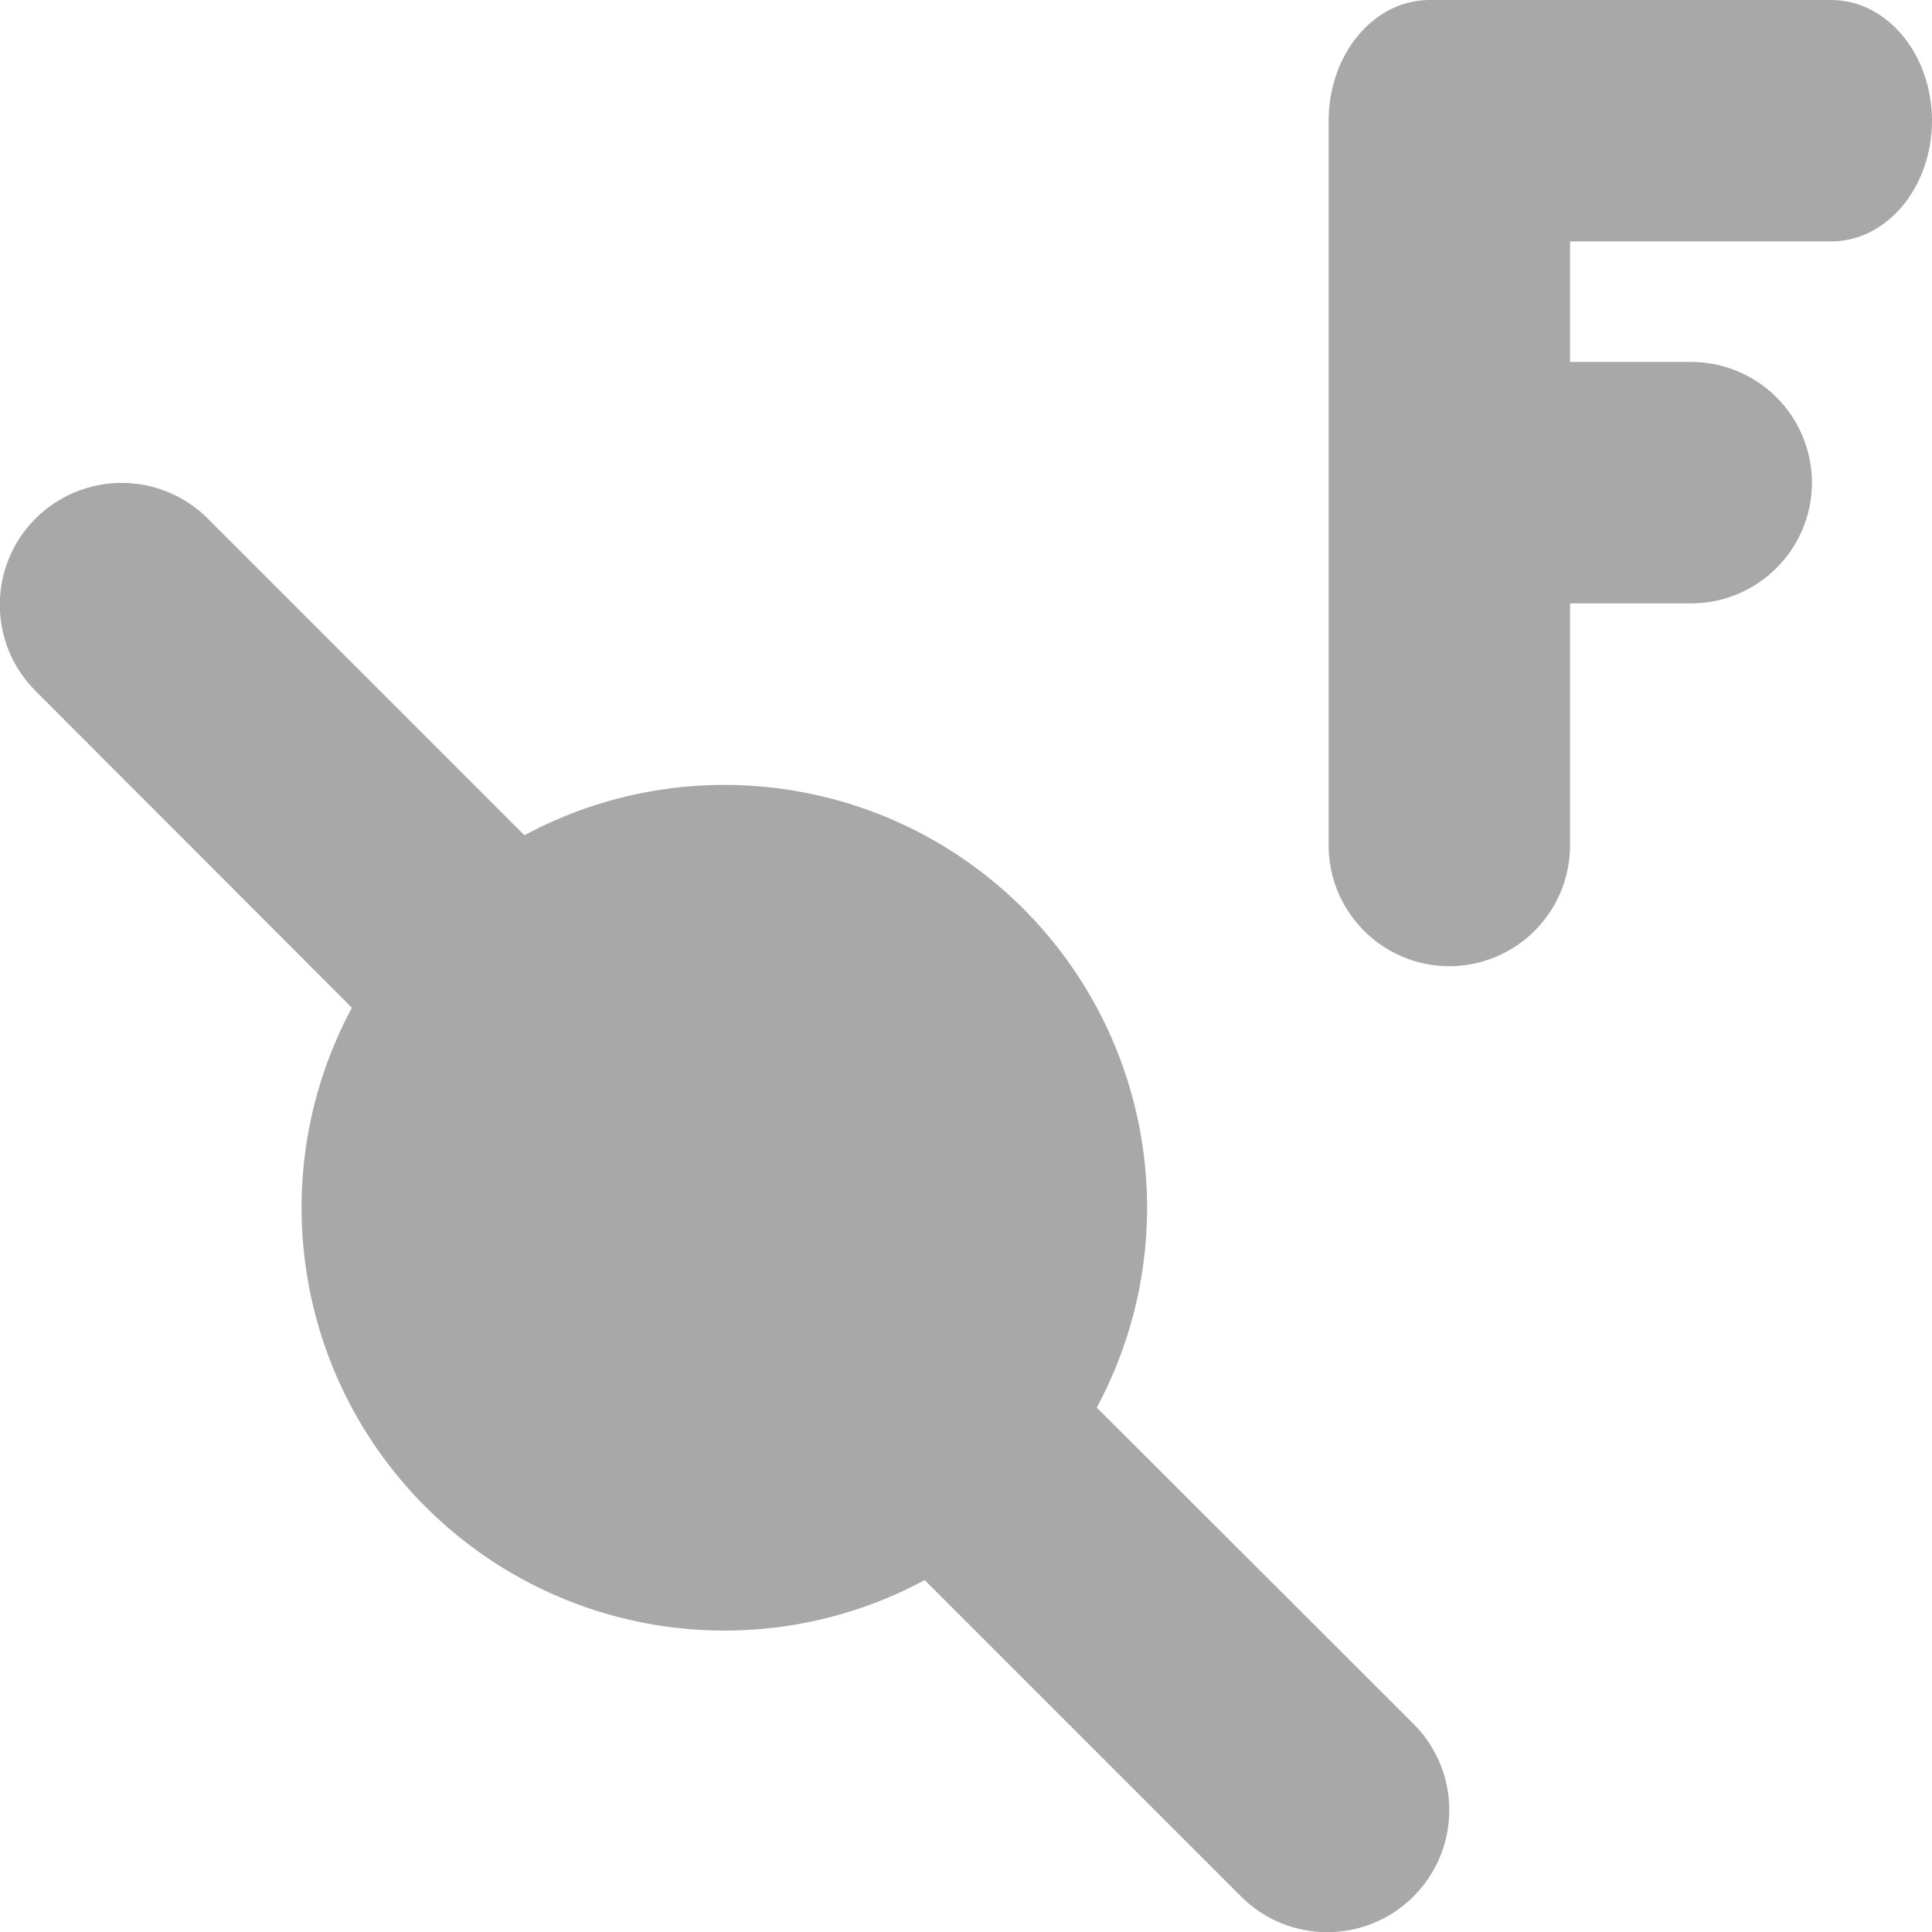
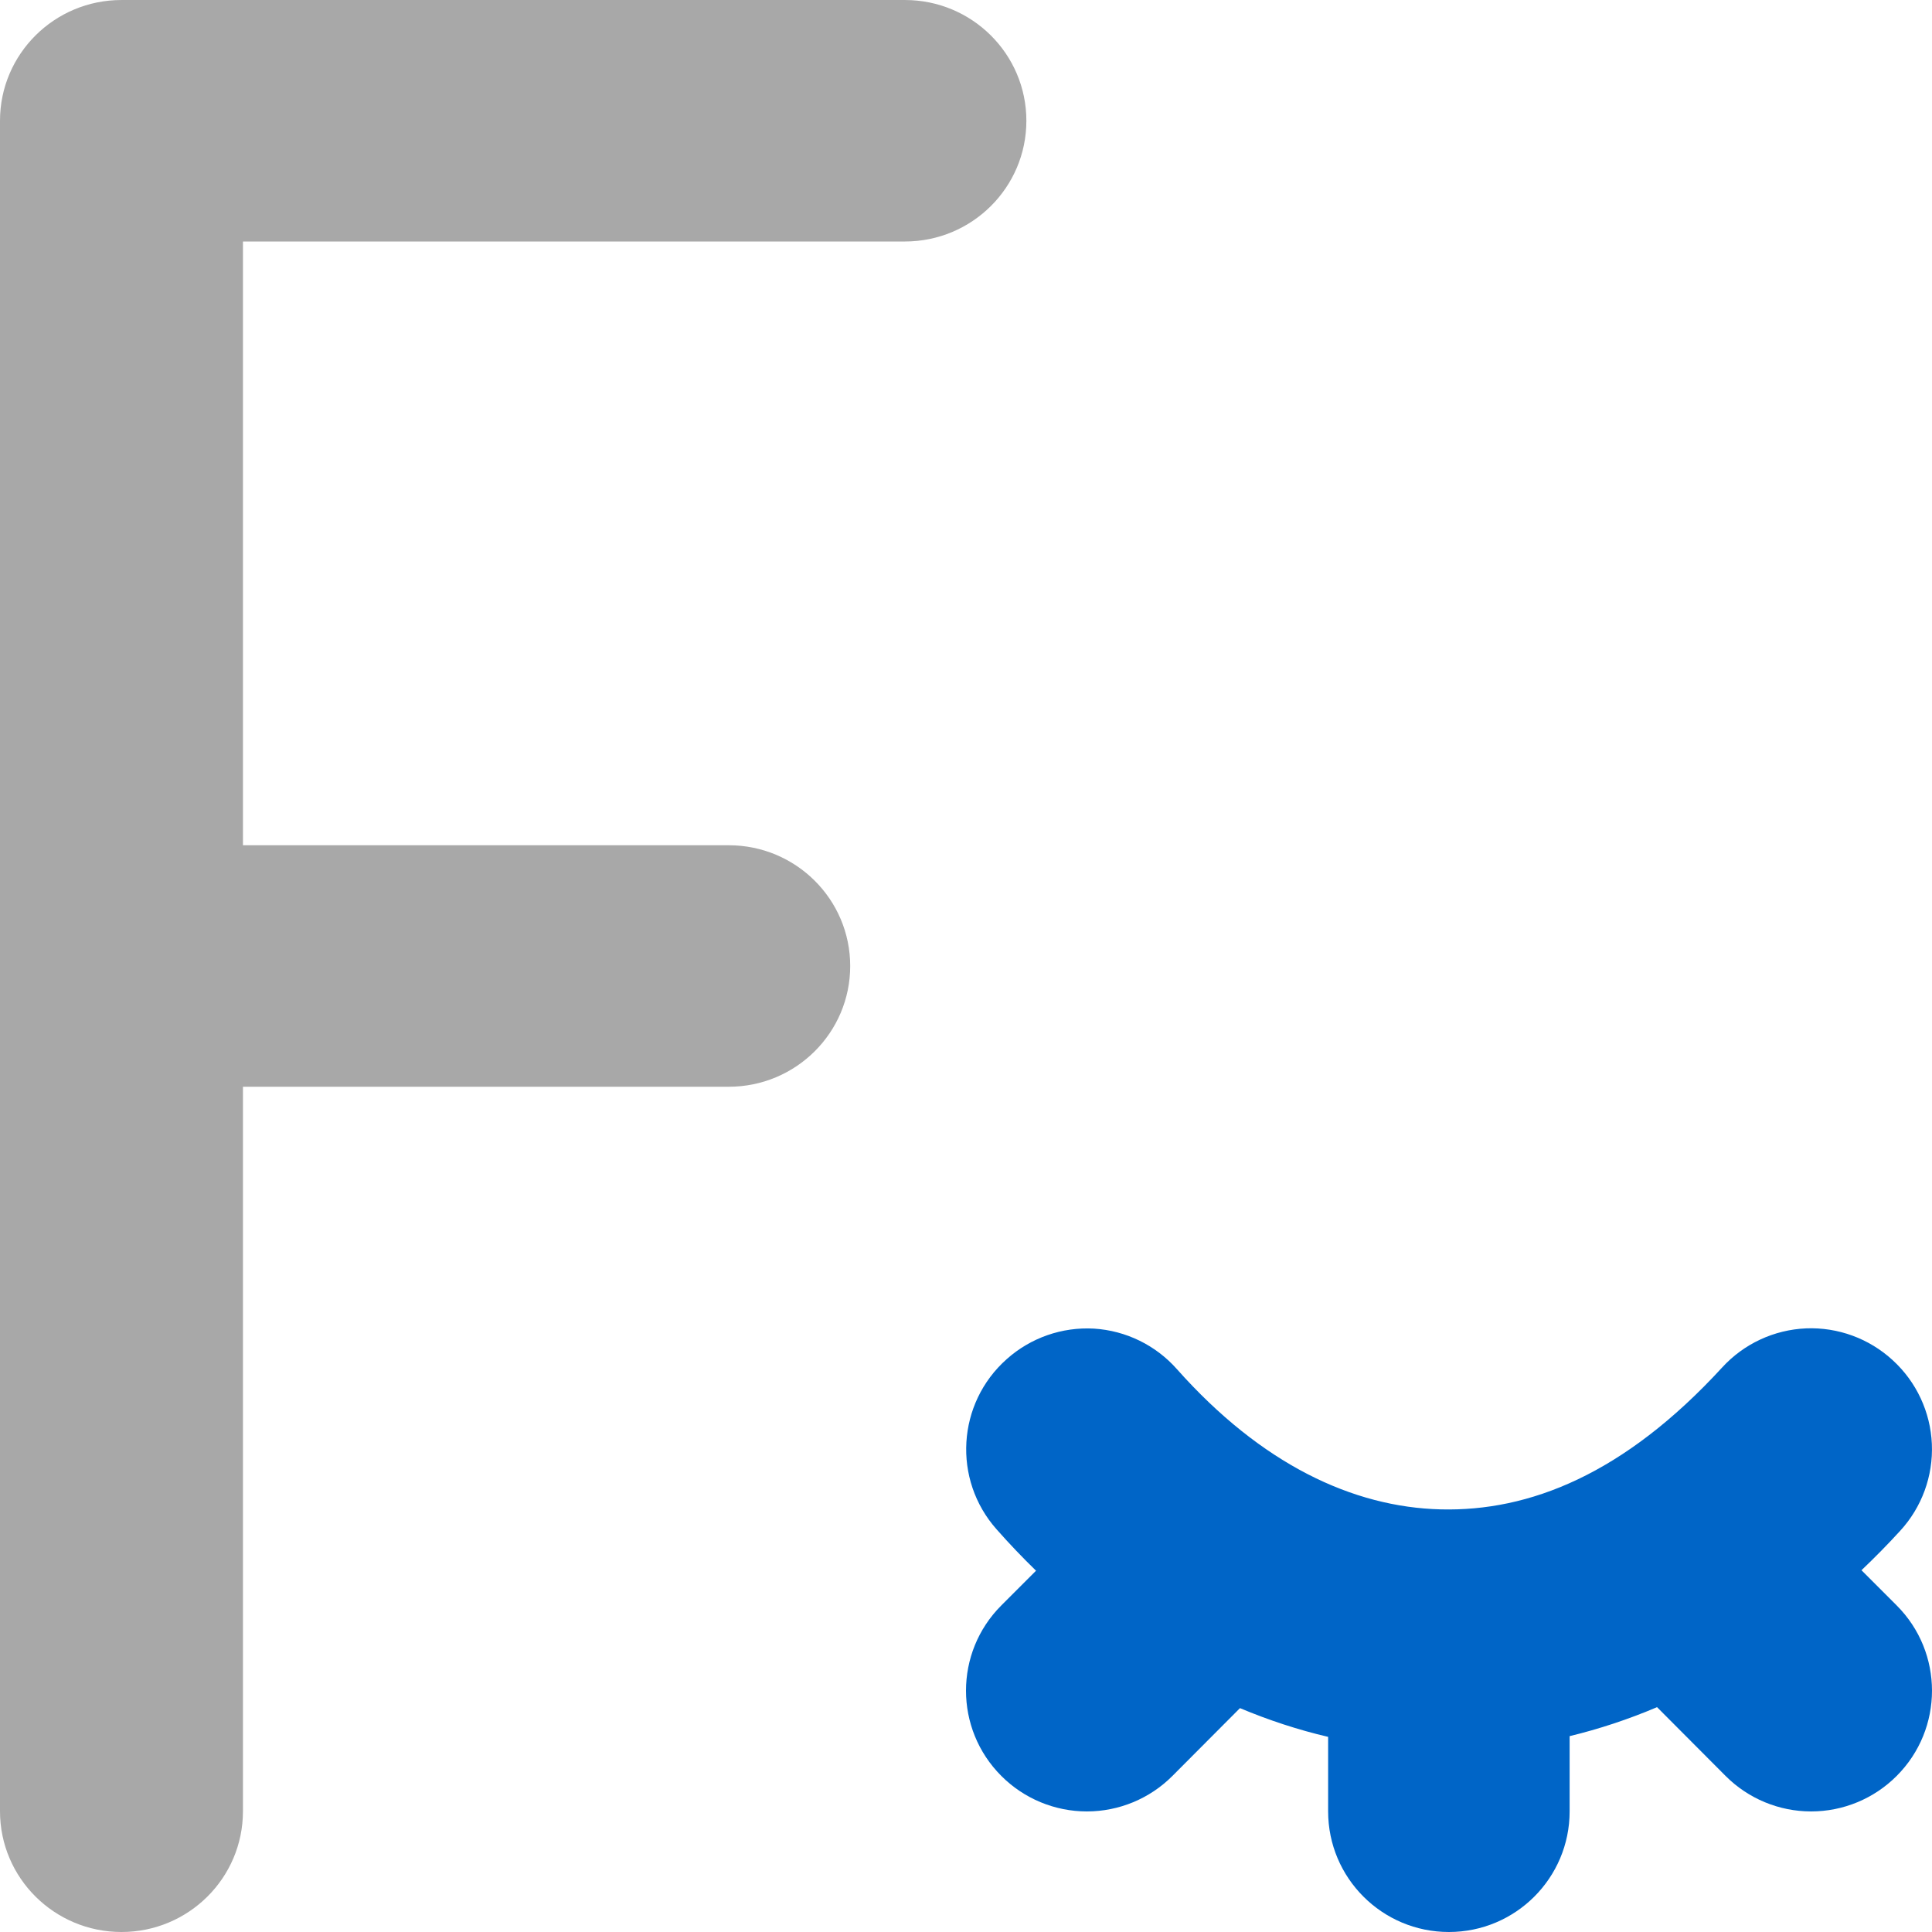
- <svg xmlns="http://www.w3.org/2000/svg" width="16" height="16" viewBox="0 0 4.233 4.233" version="1.1" id="svg1" xml:space="preserve">
-   <defs id="defs1" />
-   <g id="layer1">
-     <path id="path2-1" style="baseline-shift:baseline;display:inline;overflow:visible;vector-effect:none;fill:#a8a8a8;fill-opacity:1;stroke-width:1;stroke-linecap:round;stroke-linejoin:round;enable-background:accumulate;stop-color:#000000" d="m 0.266,1.058 a 0.267,0.267 0 0 0 -0.189,0.079 0.267,0.267 0 0 0 0,0.376 L 0.771,2.208 A 0.926,0.926 0 0 0 0.934,3.303 0.926,0.926 0 0 0 2.026,3.462 l 0.694,0.694 a 0.267,0.267 0 0 0 0.376,0 0.267,0.267 0 0 0 0.002,-0.378 L 2.403,3.084 A 0.926,0.926 0 0 0 2.236,1.985 0.926,0.926 0 0 0 1.149,1.83 L 0.455,1.136 A 0.267,0.267 0 0 0 0.266,1.058 Z" />
-     <path id="path1" style="baseline-shift:baseline;display:inline;overflow:visible;opacity:1;vector-effect:none;fill:#a8a8a8;stroke-width:1;stroke-linecap:round;stroke-linejoin:round;enable-background:accumulate;stop-color:#000000;stop-opacity:1" d="m 3.131,0 a 0.221,0.265 0 0 0 -0.22,0.263 0.265,0.265 0 0 0 0,5.1676e-4 0.221,0.265 0 0 0 0,0.002 V 1.851 A 0.265,0.265 0 0 0 3.174,2.117 0.265,0.265 0 0 0 3.44,1.851 V 1.322 H 3.704 A 0.265,0.265 0 0 0 3.97,1.059 0.265,0.265 0 0 0 3.704,0.793 H 3.44 V 0.529 H 4.013 A 0.221,0.265 0 0 0 4.233,0.264 0.221,0.265 0 0 0 4.013,0 h -0.837 -0.002 z" />
-   </g>
+ <svg xmlns="http://www.w3.org/2000/svg" width="16" height="16" viewBox="0 0 16 16" fill="none" version="1.1" id="svg6">
+   <defs id="defs6" />
+   <path id="path2" style="baseline-shift:baseline;display:inline;overflow:visible;vector-effect:none;fill:#a8a8a8;stroke-width:1;stroke-linecap:round;stroke-linejoin:round;enable-background:accumulate;stop-color:#000000" d="M 1.006,8.0605217e-5 A 1.006,1 0 0 0 0,1 v 7 7 a 1.006,1 0 0 0 1.006,1 1.006,1 0 0 0 1.006,-1 V 9 h 4.023 a 1.006,1 0 0 0 1.006,-1 1.006,1 0 0 0 -1.006,-1 H 2.012 v -5 H 7.494 A 1.006,1 0 0 0 8.5,1 1.006,1 0 0 0 7.494,8.0605217e-5 H 1.055 a 1.006,1 0 0 0 -0.024,0 1.006,1 0 0 0 -0.026,0 z" />
+   <path id="path1-9" style="baseline-shift:baseline;display:inline;overflow:visible;vector-effect:none;fill:#0065c7;stroke-width:1;stroke-linecap:round;stroke-linejoin:round;enable-background:accumulate;stop-color:#000000" d="m 14.957,11.001 a 1,0.999 0 0 0 -0.695,0.324 c -0.814,0.887 -1.599,1.193 -2.33,1.175 C 11.202,12.482 10.445,12.124 9.747,11.339 A 1,0.999 0 0 0 9.06,11.003 1,0.999 0 0 0 8.338,11.255 1,0.999 0 0 0 8.254,12.666 c 0.105,0.119 0.214,0.233 0.326,0.342 l -0.287,0.287 a 1,0.999 0 0 0 0,1.413 1,0.999 0 0 0 1.416,0 L 10.269,14.146 c 0.238,0.1 0.482,0.18 0.73,0.238 V 15.001 A 1,0.999 0 0 0 11.999,16 1,0.999 0 0 0 12.999,15.001 v -0.623 c 0.244,-0.059 0.486,-0.139 0.724,-0.24 l 0.568,0.57 a 1,0.999 0 0 0 1.416,0 1,0.999 0 0 0 0,-1.413 l -0.291,-0.291 c 0.109,-0.104 0.216,-0.212 0.32,-0.326 a 1,0.999 0 0 0 -0.061,-1.413 1,0.999 0 0 0 -0.719,-0.264 z" />
</svg>
